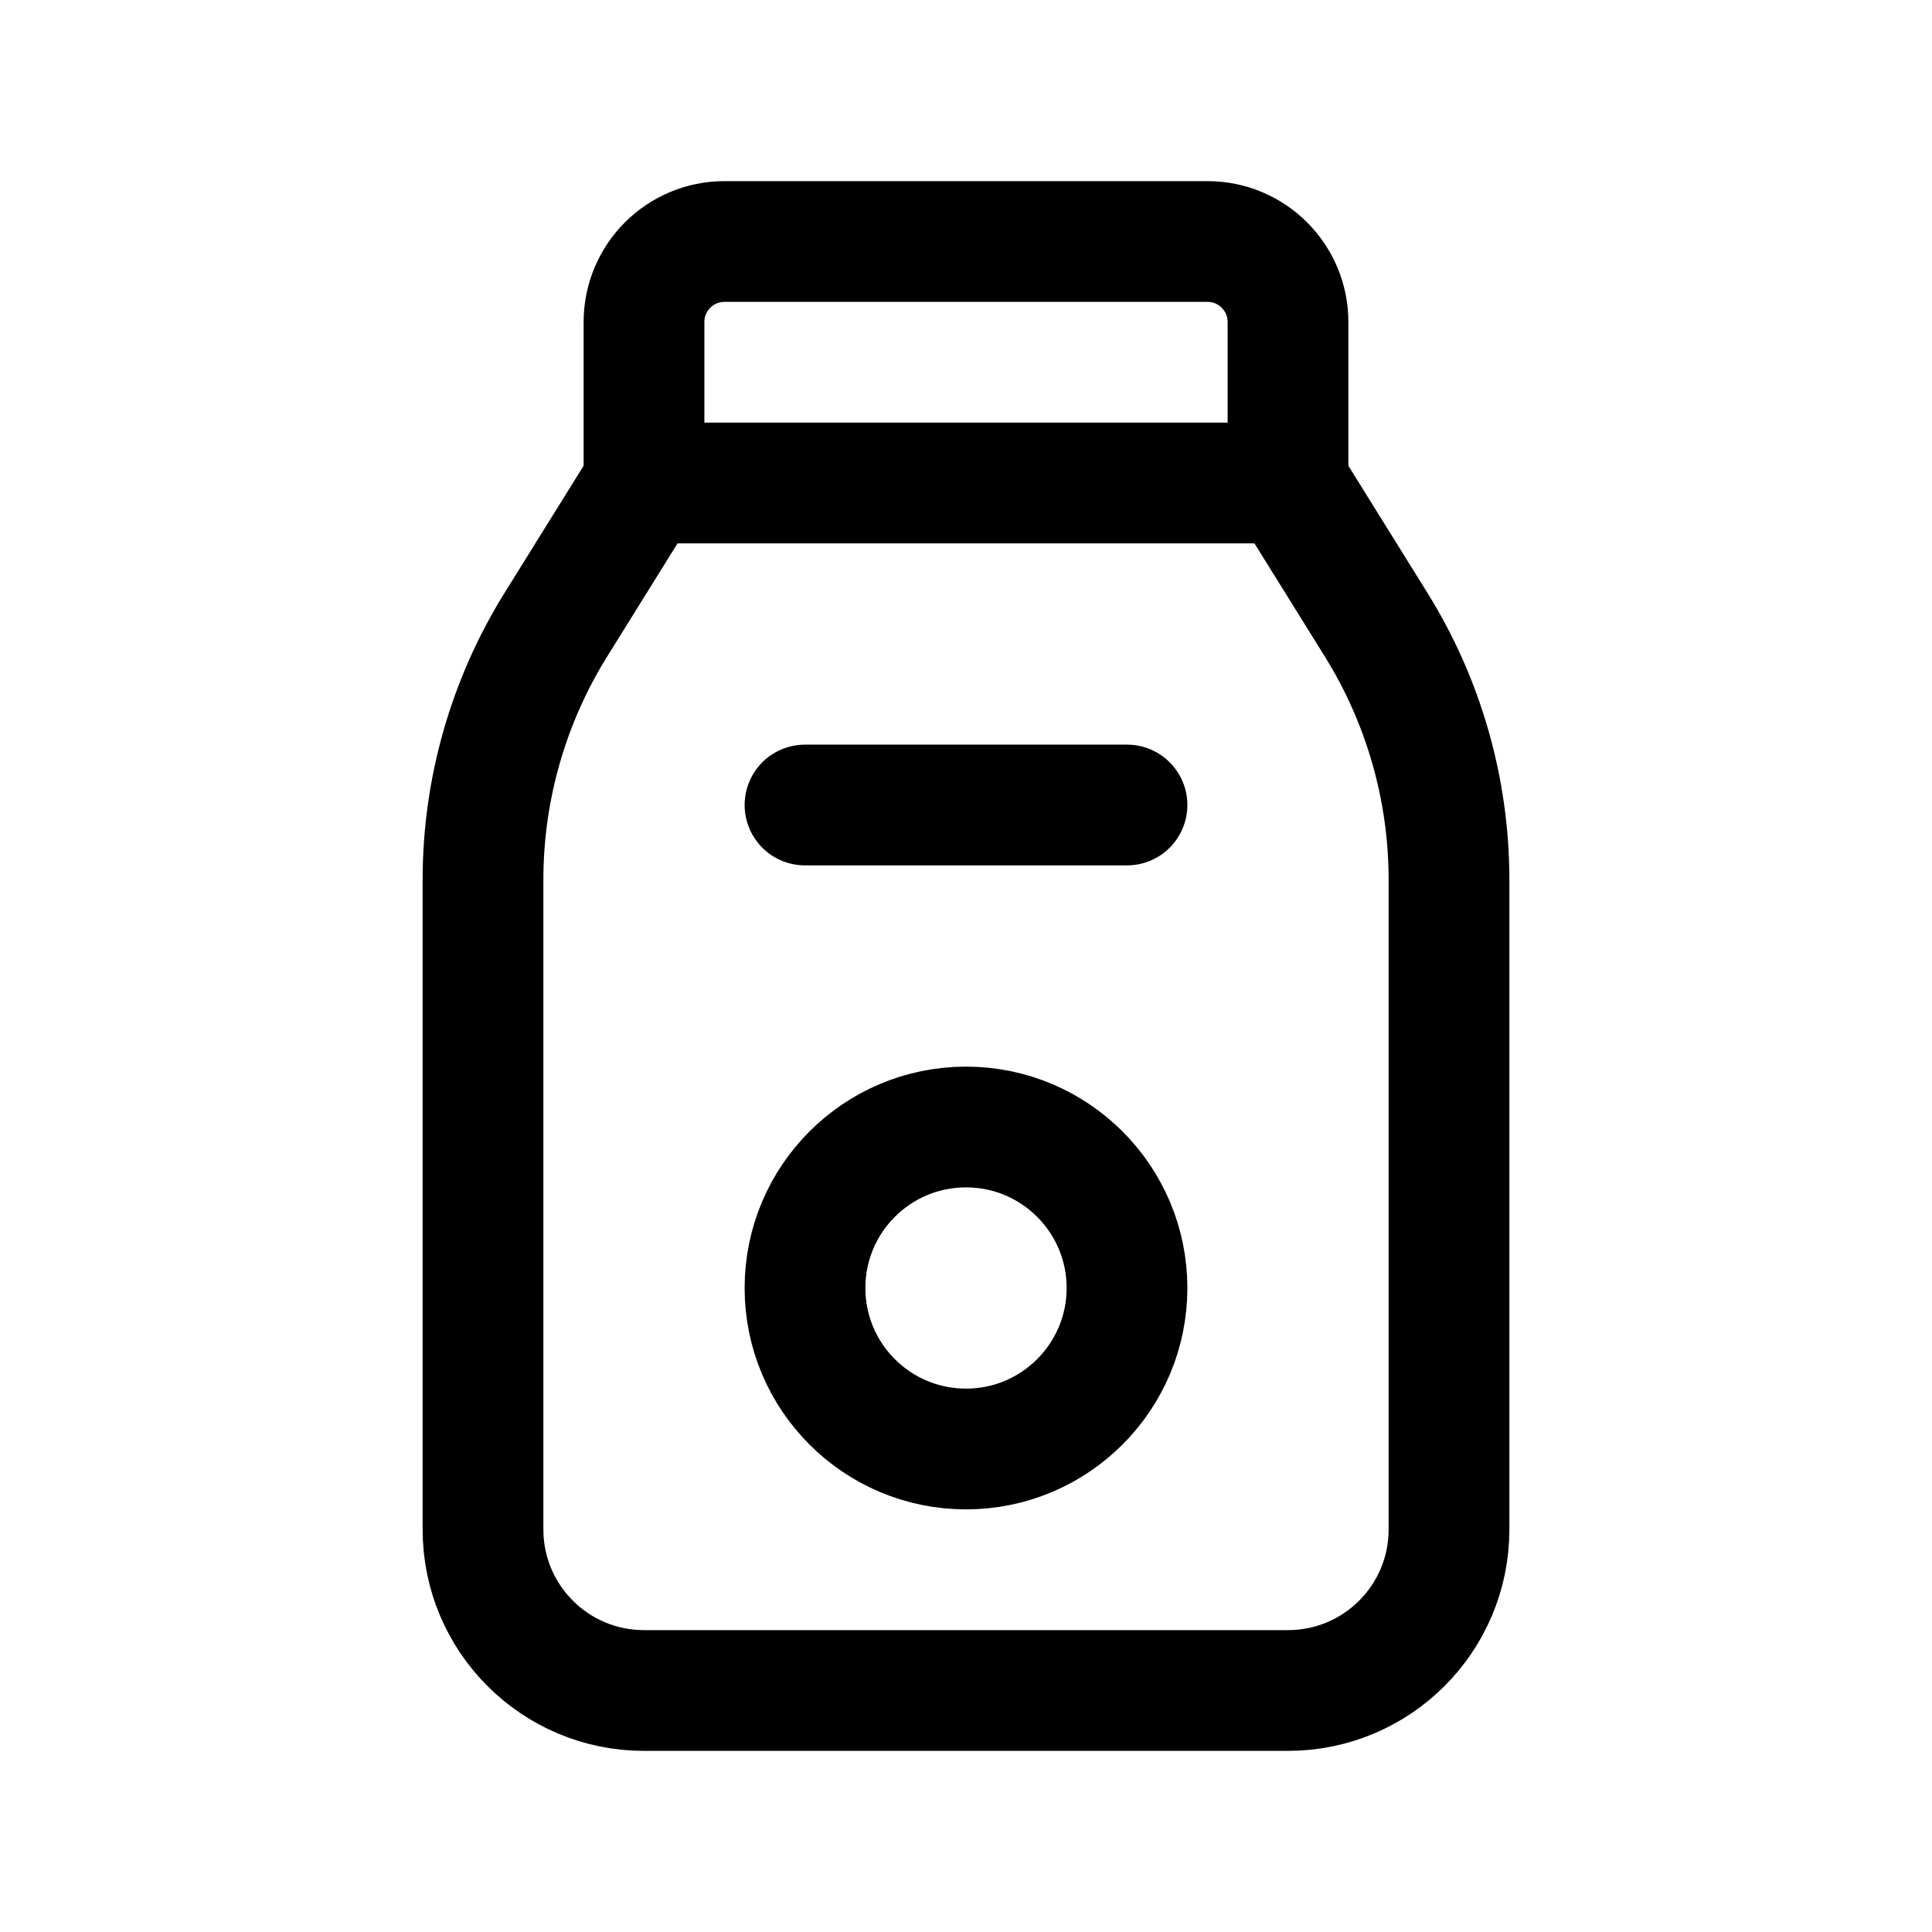
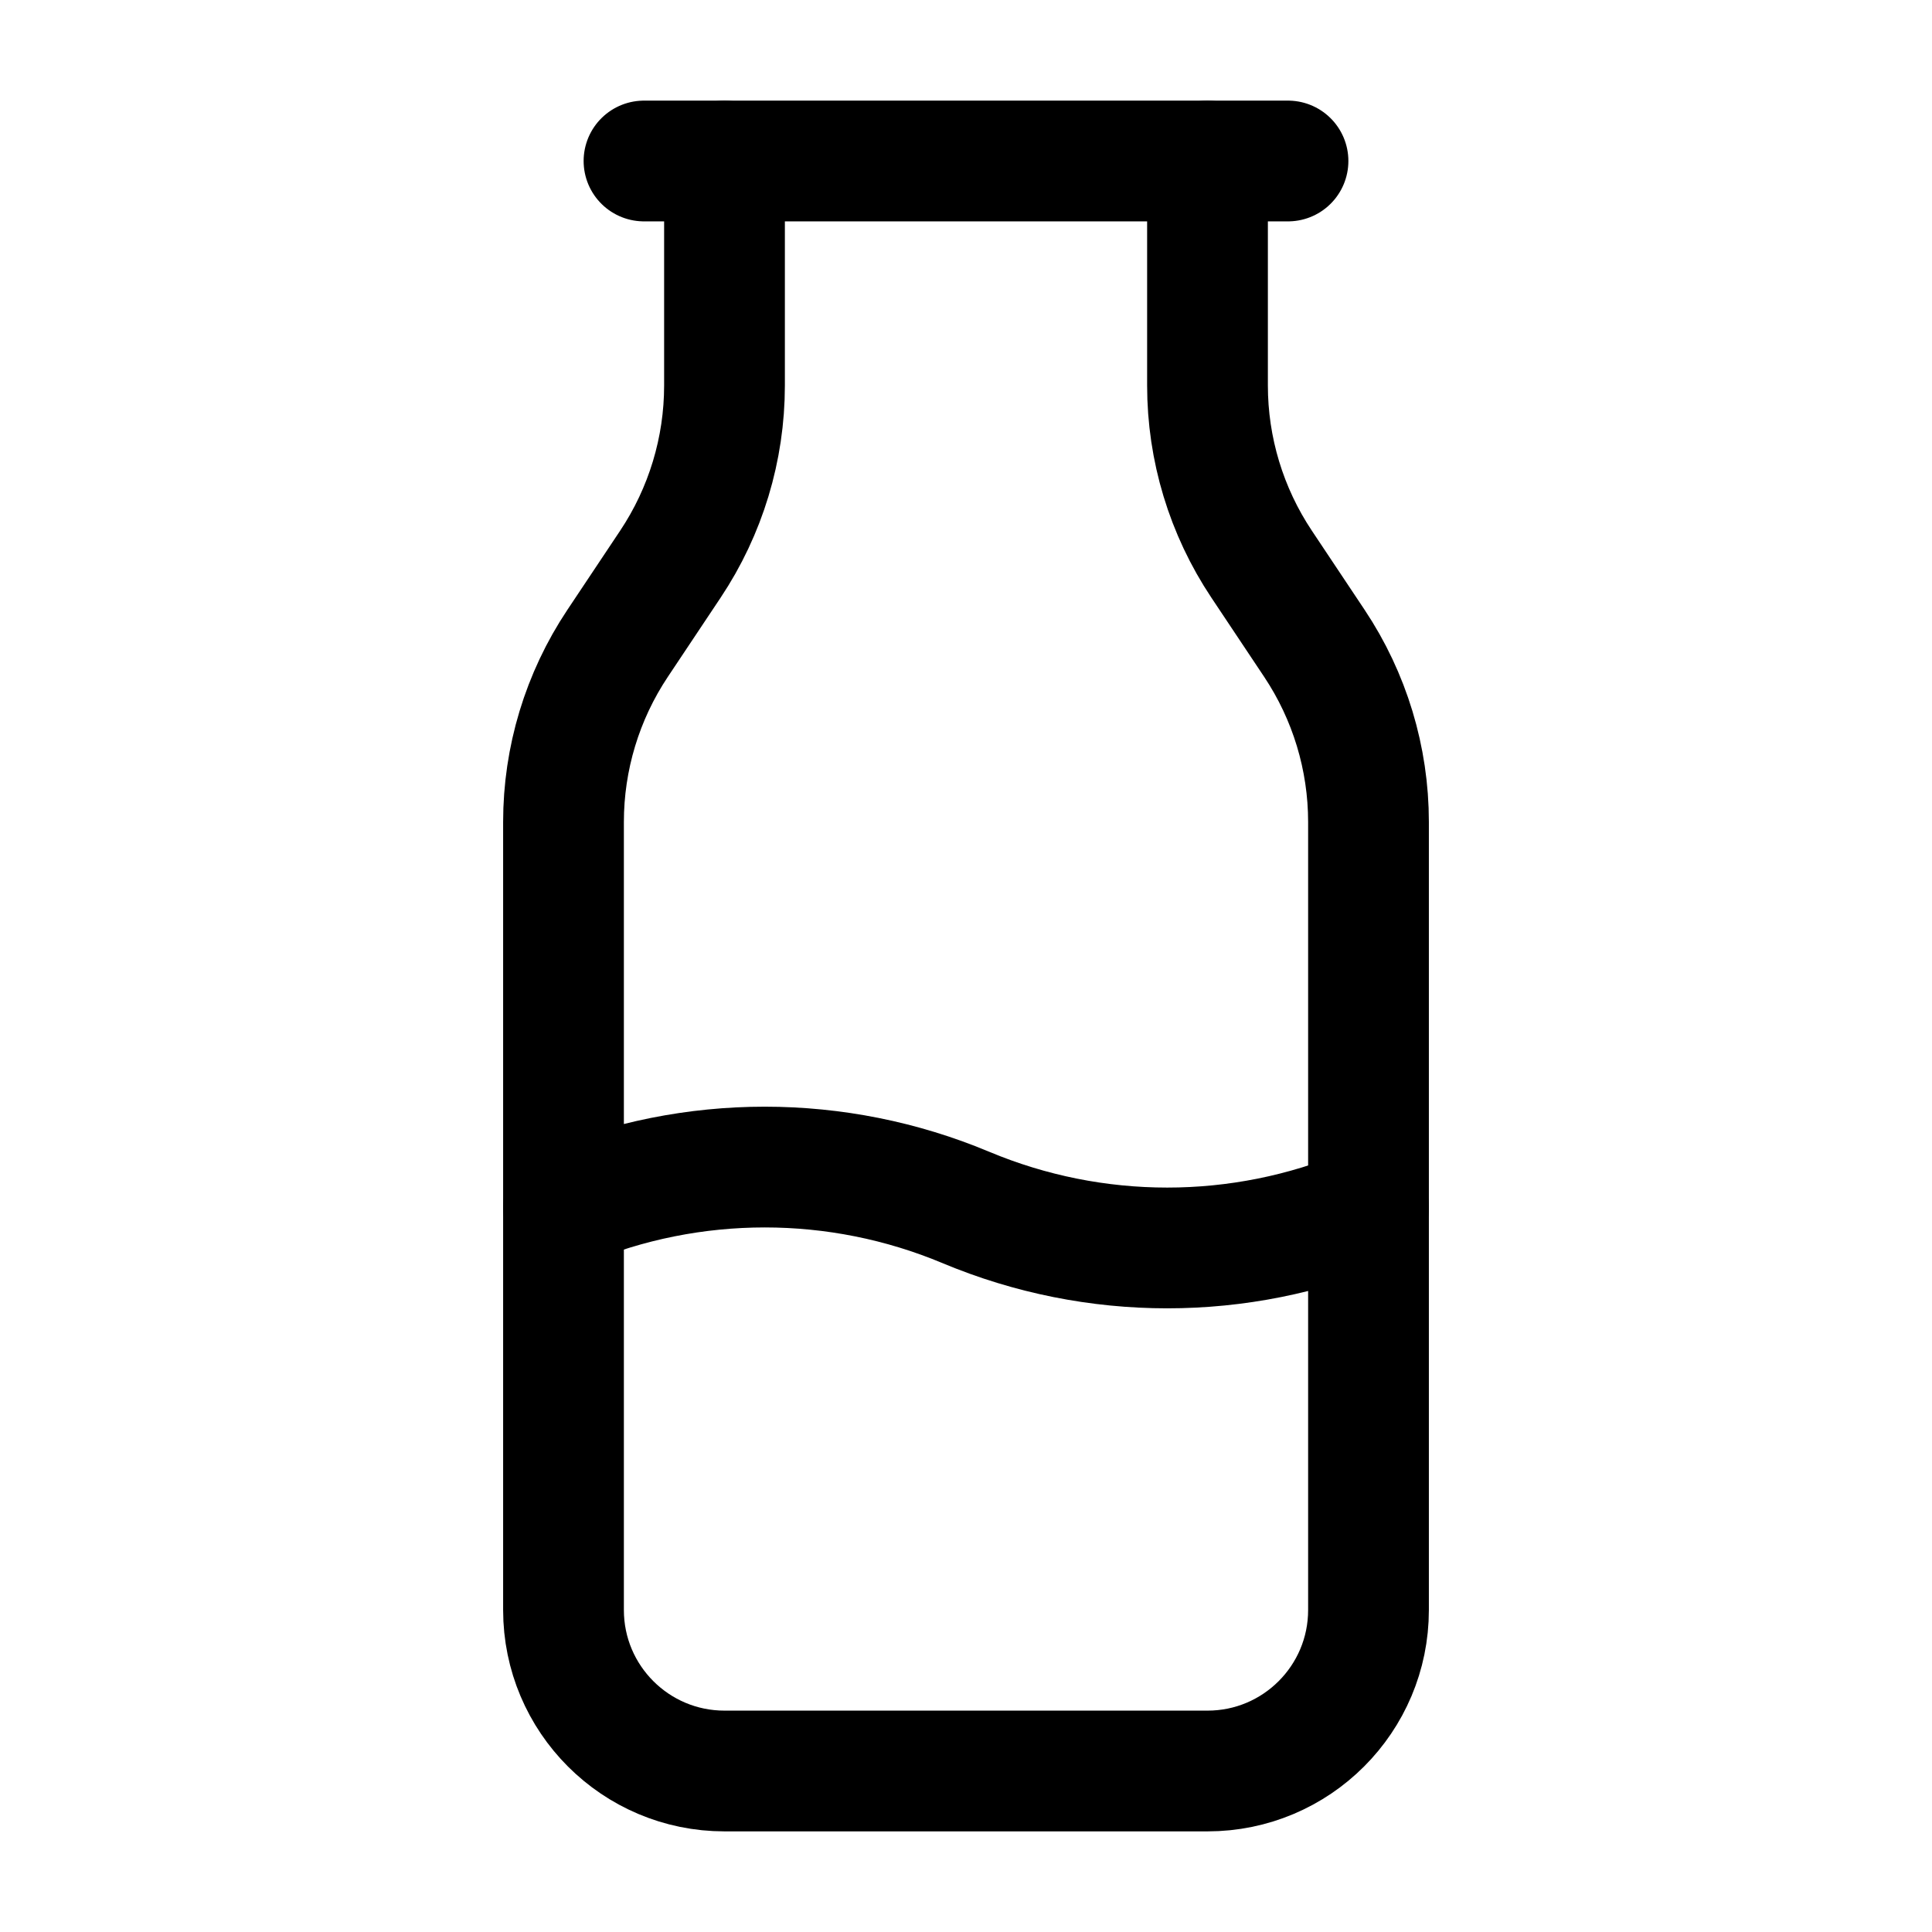
<svg xmlns="http://www.w3.org/2000/svg" width="24" height="24" viewBox="0 0 24 24" fill="none" stroke="#000" stroke-width="1.5" stroke-linecap="round" stroke-linejoin="round">
-   <path d="M8 6h8v-2a1 1 0 0 0 -1 -1h-6a1 1 0 0 0 -1 1v2" />
-   <path d="M16 6l1.094 1.759a6 6 0 0 1 .906 3.17v8.071a2 2 0 0 1 -2 2h-8a2 2 0 0 1 -2 -2v-8.071a6 6 0 0 1 .906 -3.17l1.094 -1.759" />
-   <path d="M10 16a2 2 0 1 0 4 0a2 2 0 1 0 -4 0" />
-   <path d="M10 10h4" />
+   <path d="M 8 2 h 8" />
+   <path d="M 9 2 v 2.789 a 4 4 0 0 1 -.672 2.219 l -.656 .984 A 4 4 0 0 0 7 10.212 V 20 a 2 2 0 0 0 2 2 h 6 a 2 2 0 0 0 2 -2 v -9.789 a 4 4 0 0 0 -.672 -2.219 l -.656 -.984 A 4 4 0 0 1 15 4.788 V 2" />
+   <path d="M 7 15 a 6.472 6.472 0 0 1 5 0 6.47 6.47 0 0 0 5 0" />
</svg>
